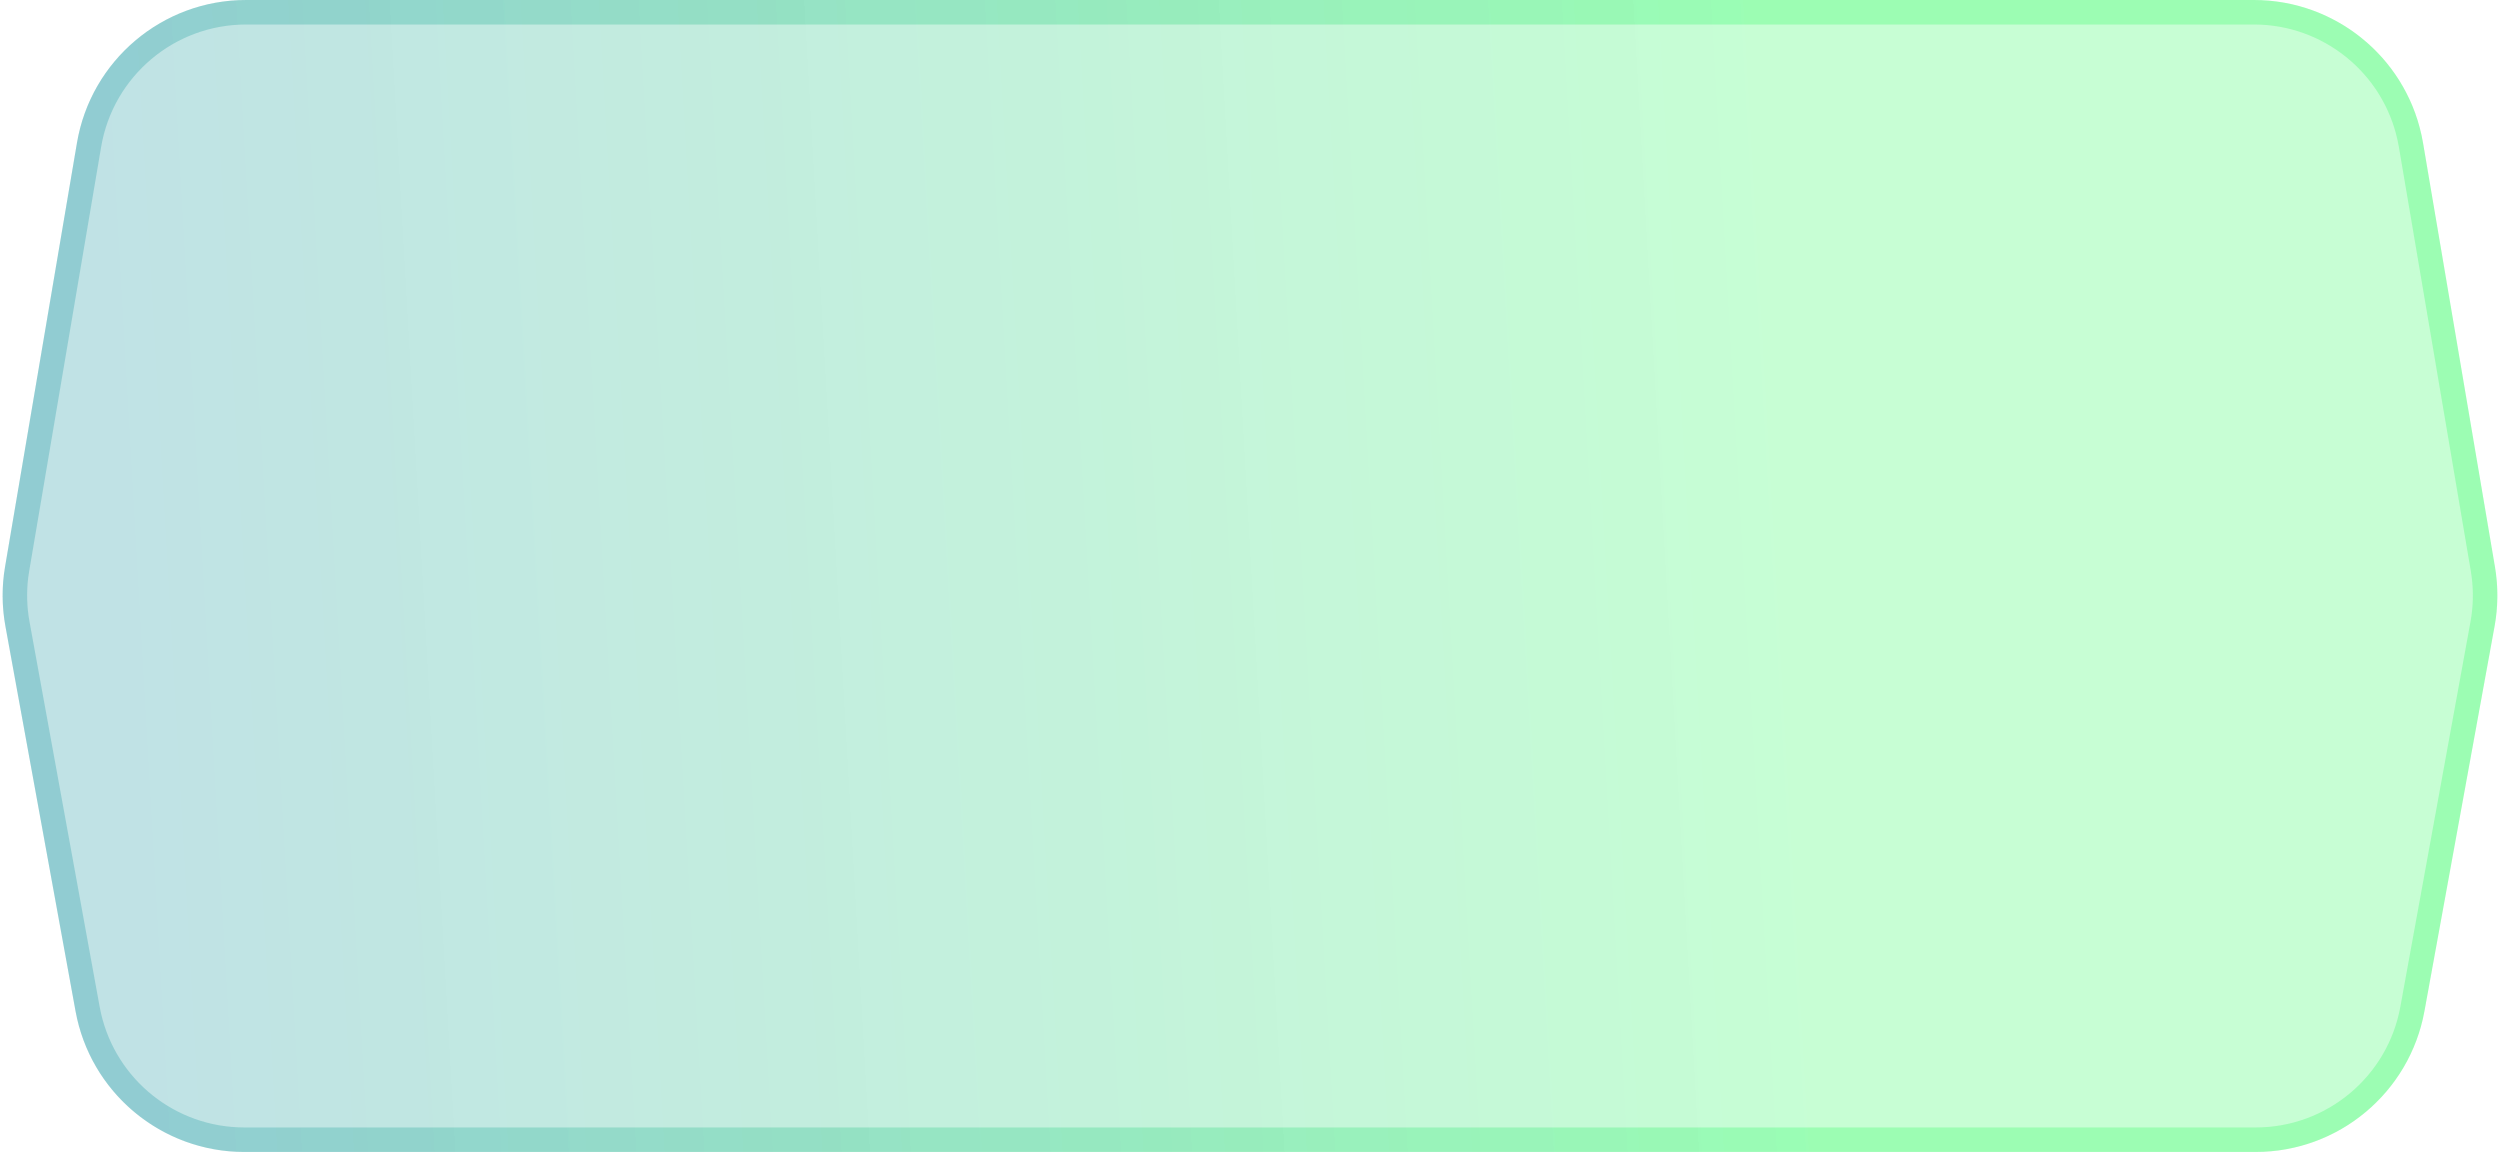
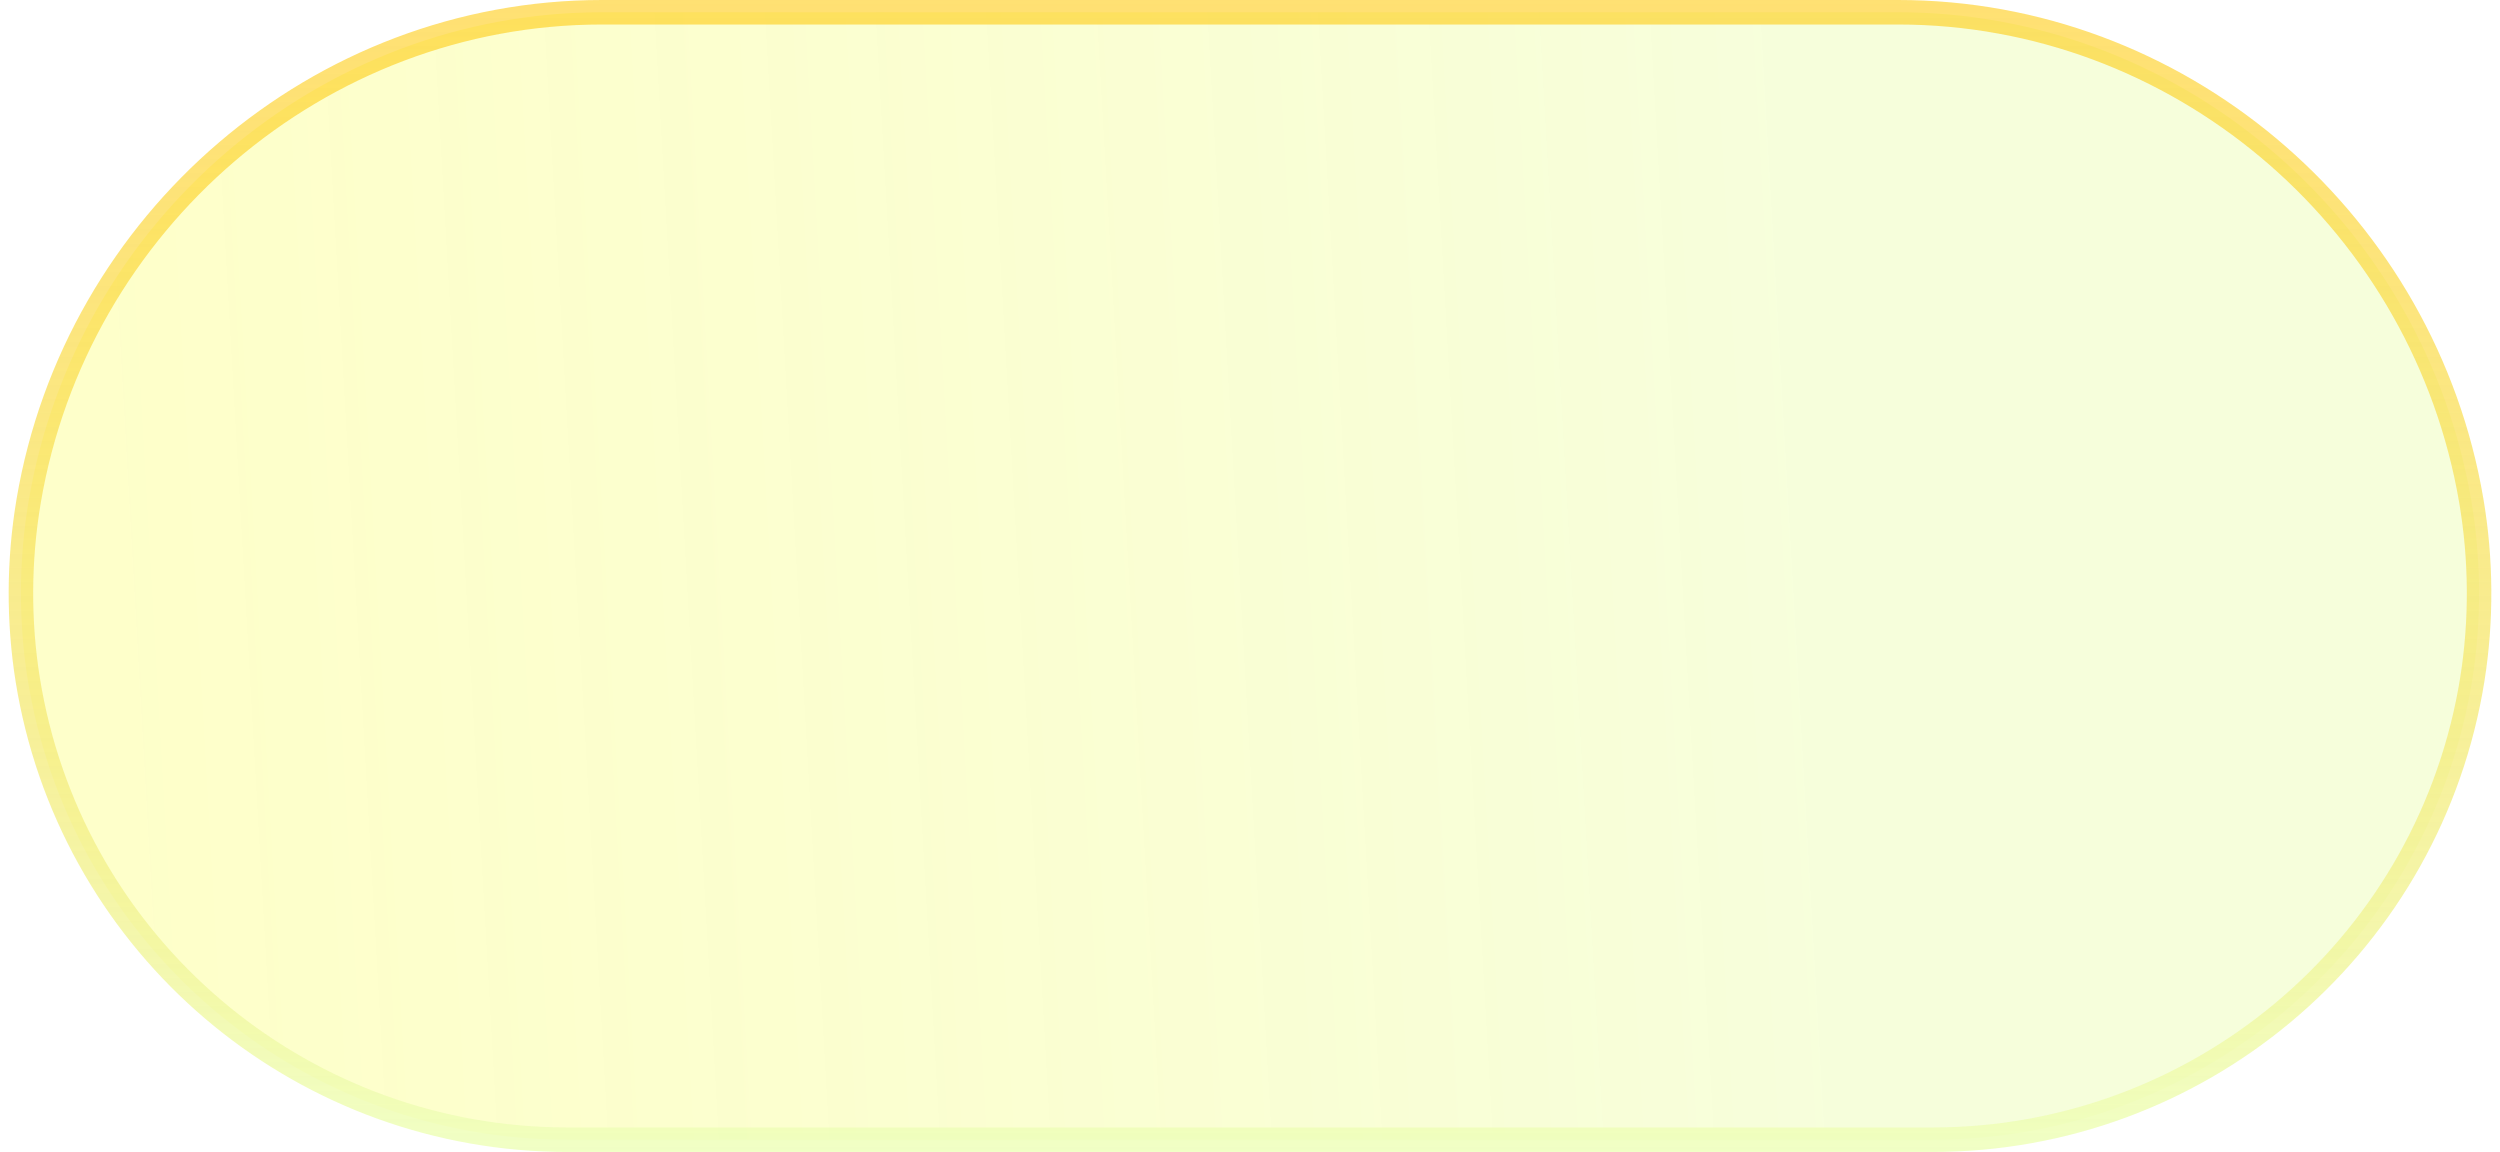
<svg xmlns="http://www.w3.org/2000/svg" width="102" height="47" viewBox="0 0 102 47" fill="none">
-   <path d="M3.14 5.829C3.711 2.463 6.627 0 10.041 0H91.958C95.372 0 98.288 2.463 98.859 5.829L101.794 23.125C101.93 23.928 101.925 24.749 101.779 25.551L98.917 41.255C98.311 44.582 95.413 47 92.031 47H9.969C6.587 47 3.688 44.582 3.082 41.255L0.221 25.551C0.075 24.749 0.07 23.928 0.206 23.125L3.14 5.829Z" fill="url(#paint0_linear_2002_7304)" fill-opacity="0.4" />
-   <path d="M10.042 0.5H91.958C95.029 0.5 97.666 2.646 98.31 5.622L98.367 5.913L101.301 23.209C101.411 23.862 101.422 24.527 101.332 25.182L101.287 25.461L98.426 41.165C97.863 44.255 95.171 46.5 92.031 46.5H9.969C6.926 46.5 4.305 44.393 3.633 41.452L3.574 41.165L0.713 25.461C0.594 24.81 0.575 24.145 0.657 23.489L0.699 23.209L3.633 5.913C4.163 2.787 6.871 0.5 10.042 0.5Z" stroke="url(#paint1_linear_2002_7304)" stroke-opacity="0.4" />
+   <path d="M24.561 0.5H77.439C88.808 0.5 98.585 8.767 100.732 19.896L100.829 20.429C101.236 22.829 101.254 25.312 100.871 27.717L100.789 28.196C98.857 38.797 89.623 46.5 78.849 46.5H23.151C12.545 46.5 3.431 39.036 1.307 28.691L1.211 28.196C0.775 25.803 0.74 23.32 1.095 20.909L1.171 20.429C3.104 9.032 13.011 0.5 24.561 0.5Z" fill="url(#paint0_linear_2768_3578)" fill-opacity="0.4" stroke="url(#paint1_linear_2768_3578)" />
  <defs>
-     <linearGradient id="paint0_linear_2002_7304" x1="5.328" y1="40.286" x2="103.215" y2="34.693" gradientUnits="userSpaceOnUse">
-       <stop stop-color="#038B98" stop-opacity="0.63" />
-       <stop offset="0.703" stop-color="#0FFB49" stop-opacity="0.59" />
+     <linearGradient id="paint0_linear_2768_3578" x1="5.328" y1="40.286" x2="103.215" y2="34.693" gradientUnits="userSpaceOnUse">
+       <stop stop-color="#FBFF2C" stop-opacity="0.63" />
+       <stop offset="0.703" stop-color="#E5FC8C" stop-opacity="0.78" />
    </linearGradient>
-     <linearGradient id="paint1_linear_2002_7304" x1="5.328" y1="40.286" x2="103.215" y2="34.693" gradientUnits="userSpaceOnUse">
-       <stop stop-color="#038B98" stop-opacity="0.63" />
-       <stop offset="0.703" stop-color="#0FFB49" stop-opacity="0.59" />
+     <linearGradient id="paint1_linear_2768_3578" x1="51" y1="0" x2="51" y2="47" gradientUnits="userSpaceOnUse">
+       <stop stop-color="#FFC700" stop-opacity="0.55" />
+       <stop offset="1" stop-color="#EEFFBC" stop-opacity="0.87" />
    </linearGradient>
  </defs>
</svg>
